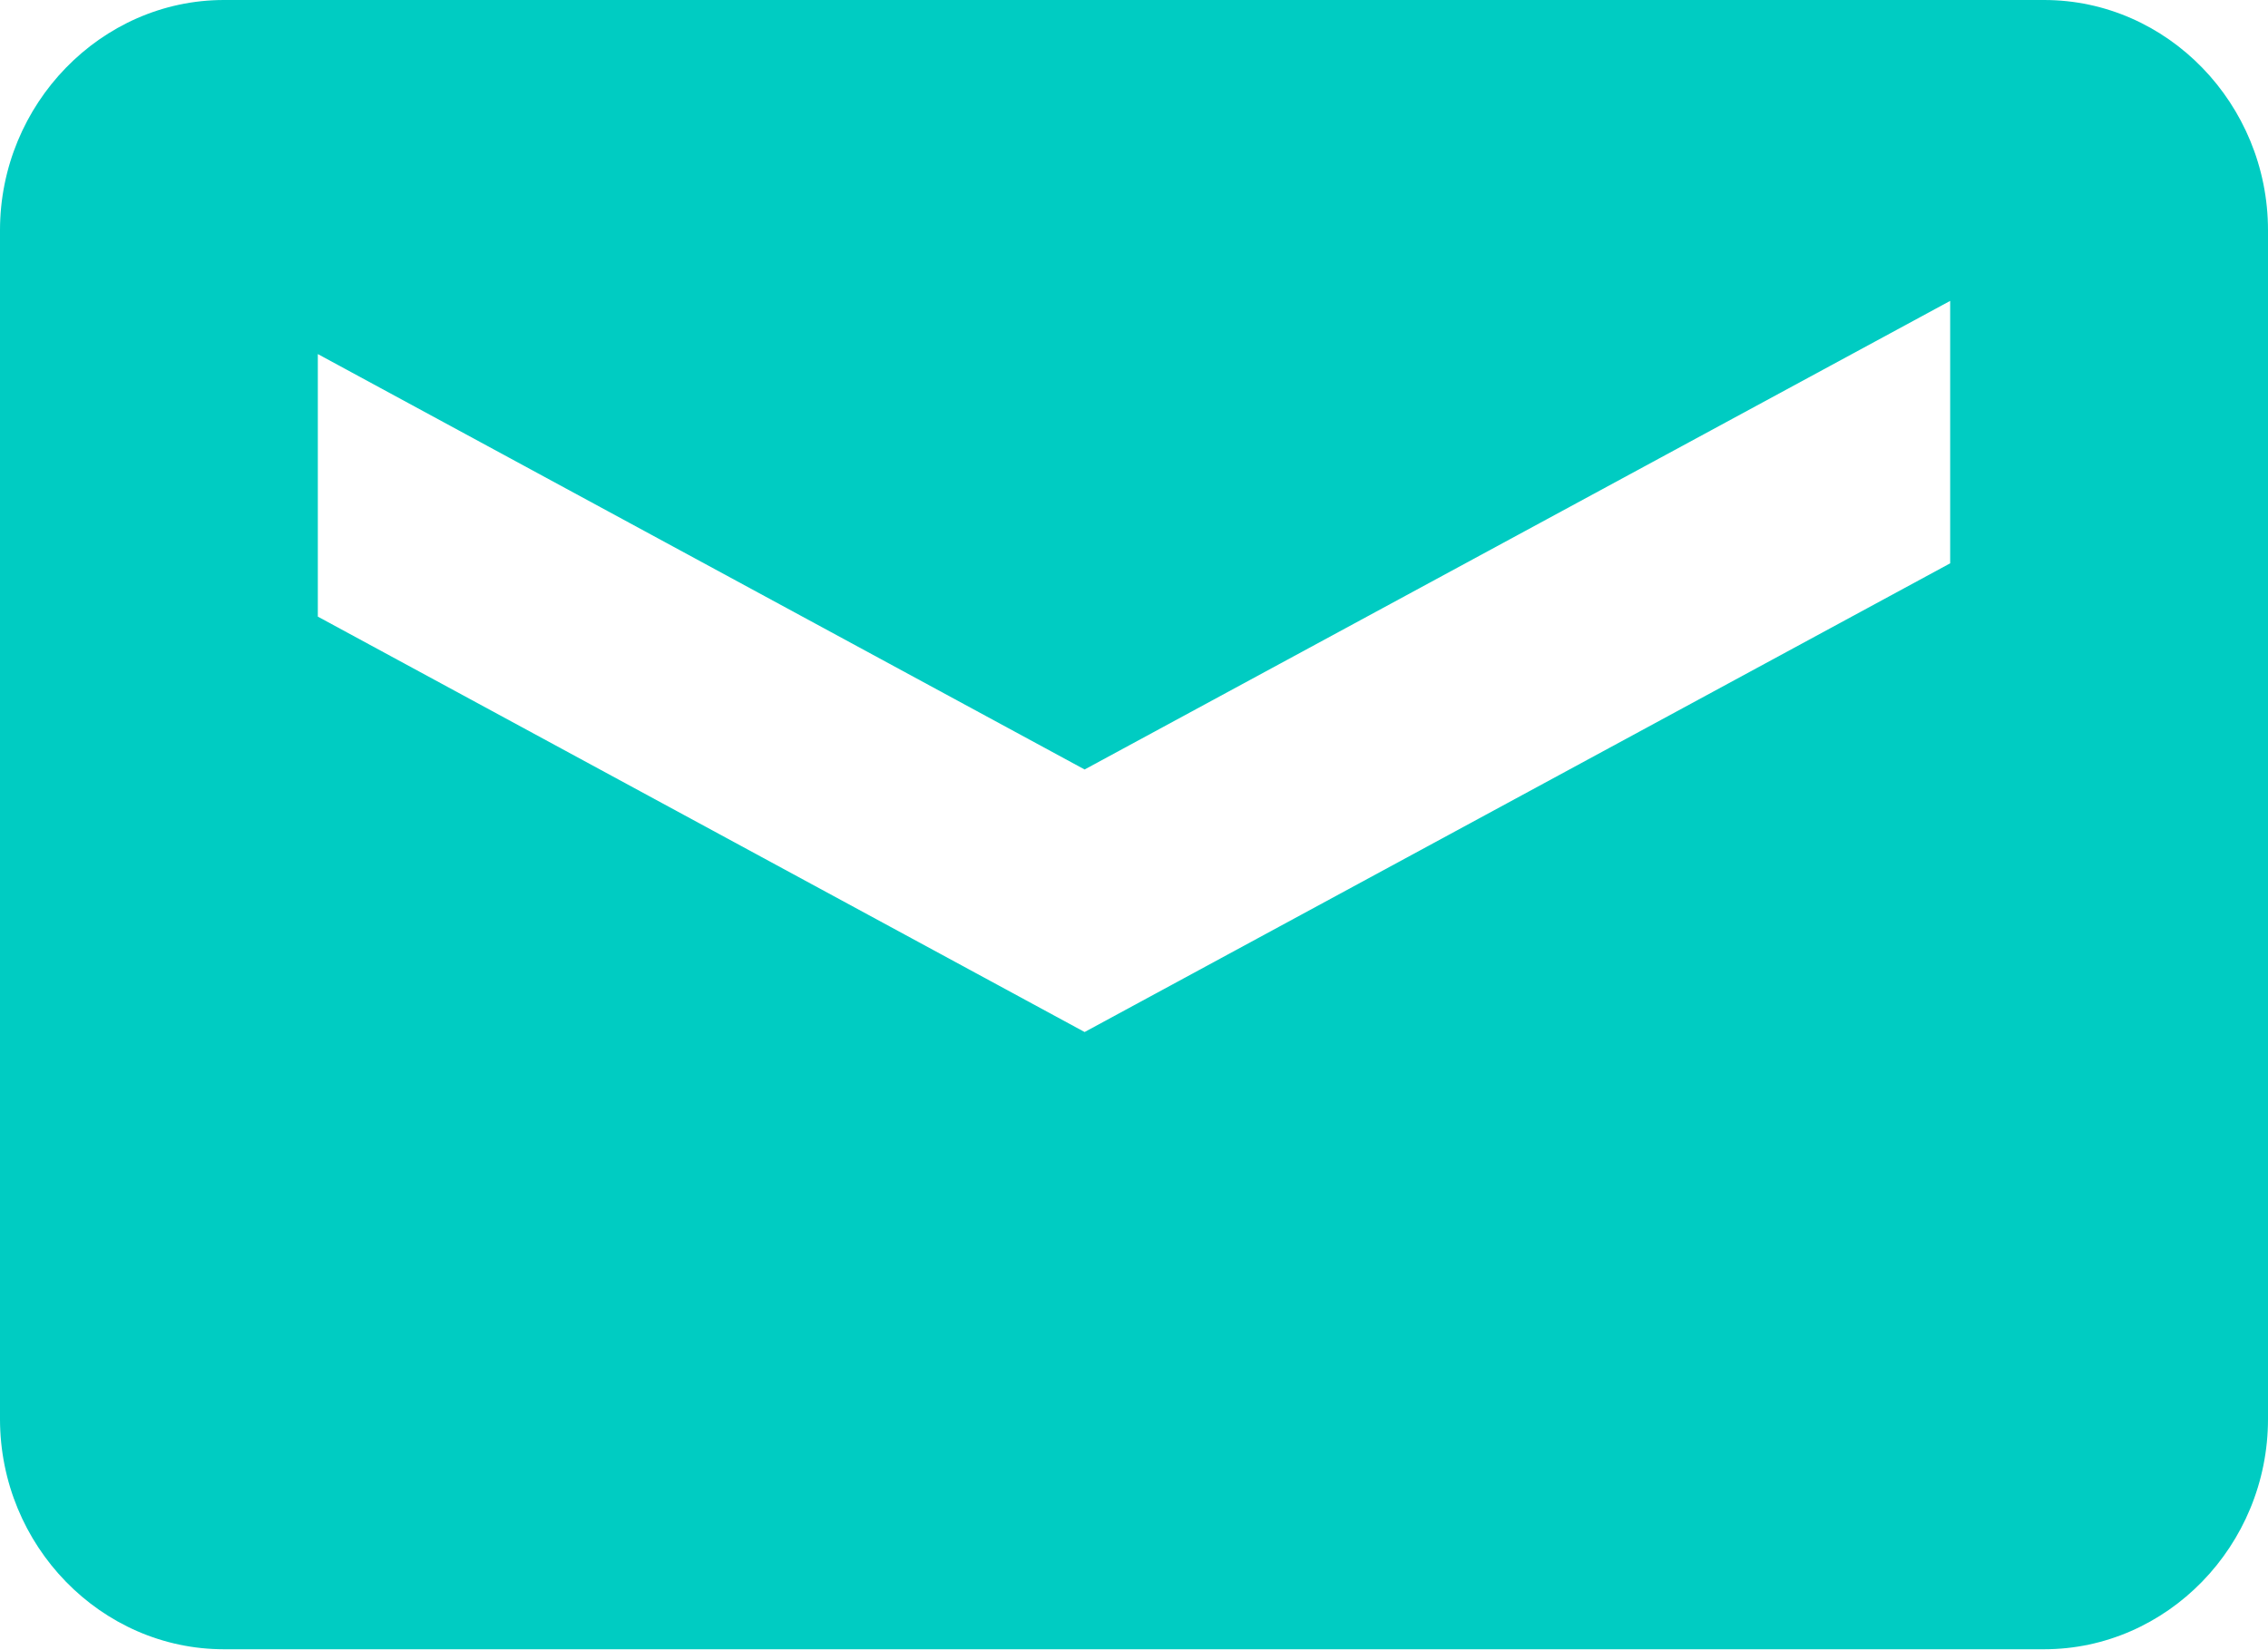
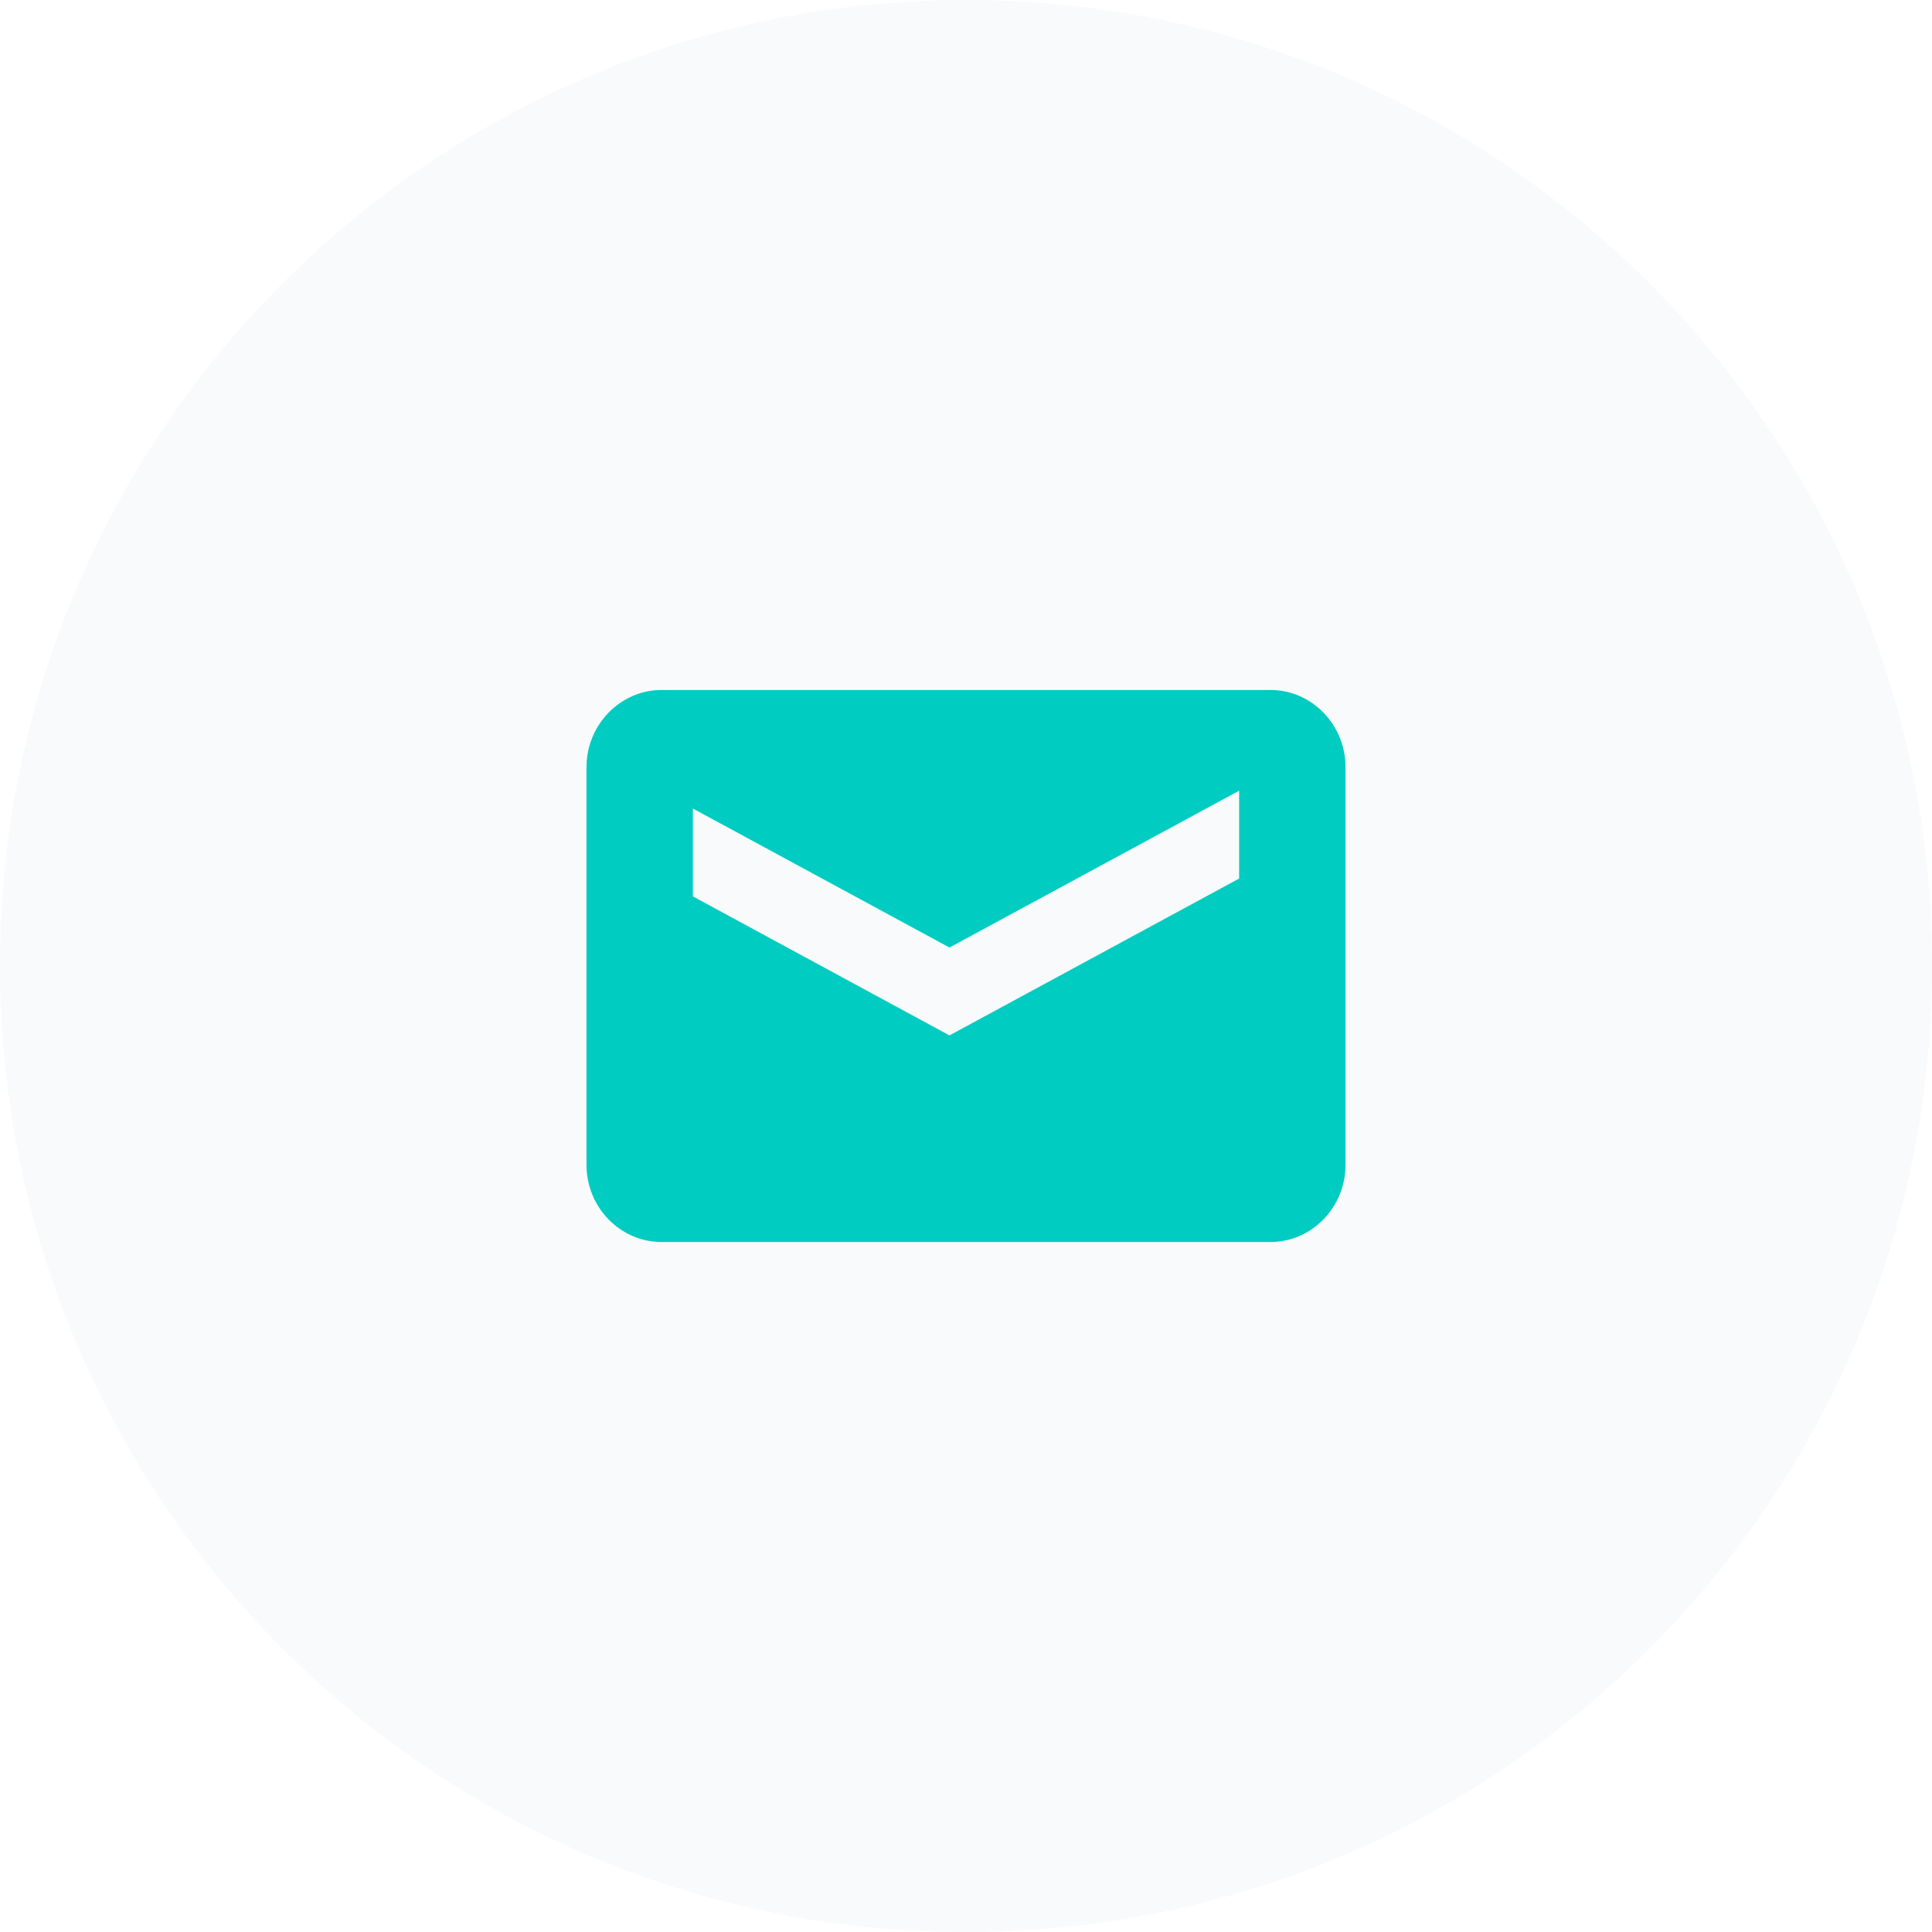
- <svg xmlns="http://www.w3.org/2000/svg" width="22" height="16" viewBox="0 0 22 16" fill="none">
-   <path fill-rule="evenodd" clip-rule="evenodd" d="M18.917 5.465L10.521 10.012L3.083 5.982V3.435L10.521 7.465L18.917 2.919V5.465ZM2.172 0H19.828C21.025 0 22 1.009 22 2.234V13.766C22 14.997 21.019 16 19.828 16H2.172C0.981 16 0 14.997 0 13.766V2.234C0 1.009 0.981 0 2.172 0Z" fill="#00CCC2" />
+ <svg xmlns="http://www.w3.org/2000/svg" width="56" height="56" viewBox="0 0 56 56" fill="none">
+   <circle cx="28" cy="28" r="28" fill="#F8FAFB" />
+   <path fill-rule="evenodd" clip-rule="evenodd" d="M35.917 25.465L27.521 30.012L20.083 25.982V23.435L27.521 27.465L35.917 22.919V25.465ZM19.172 20H36.828C38.025 20 39 21.009 39 22.234V33.766C39 34.997 38.019 36 36.828 36H19.172C17.981 36 17 34.997 17 33.766V22.234C17 21.009 17.981 20 19.172 20Z" fill="#00CCC2" />
</svg>
